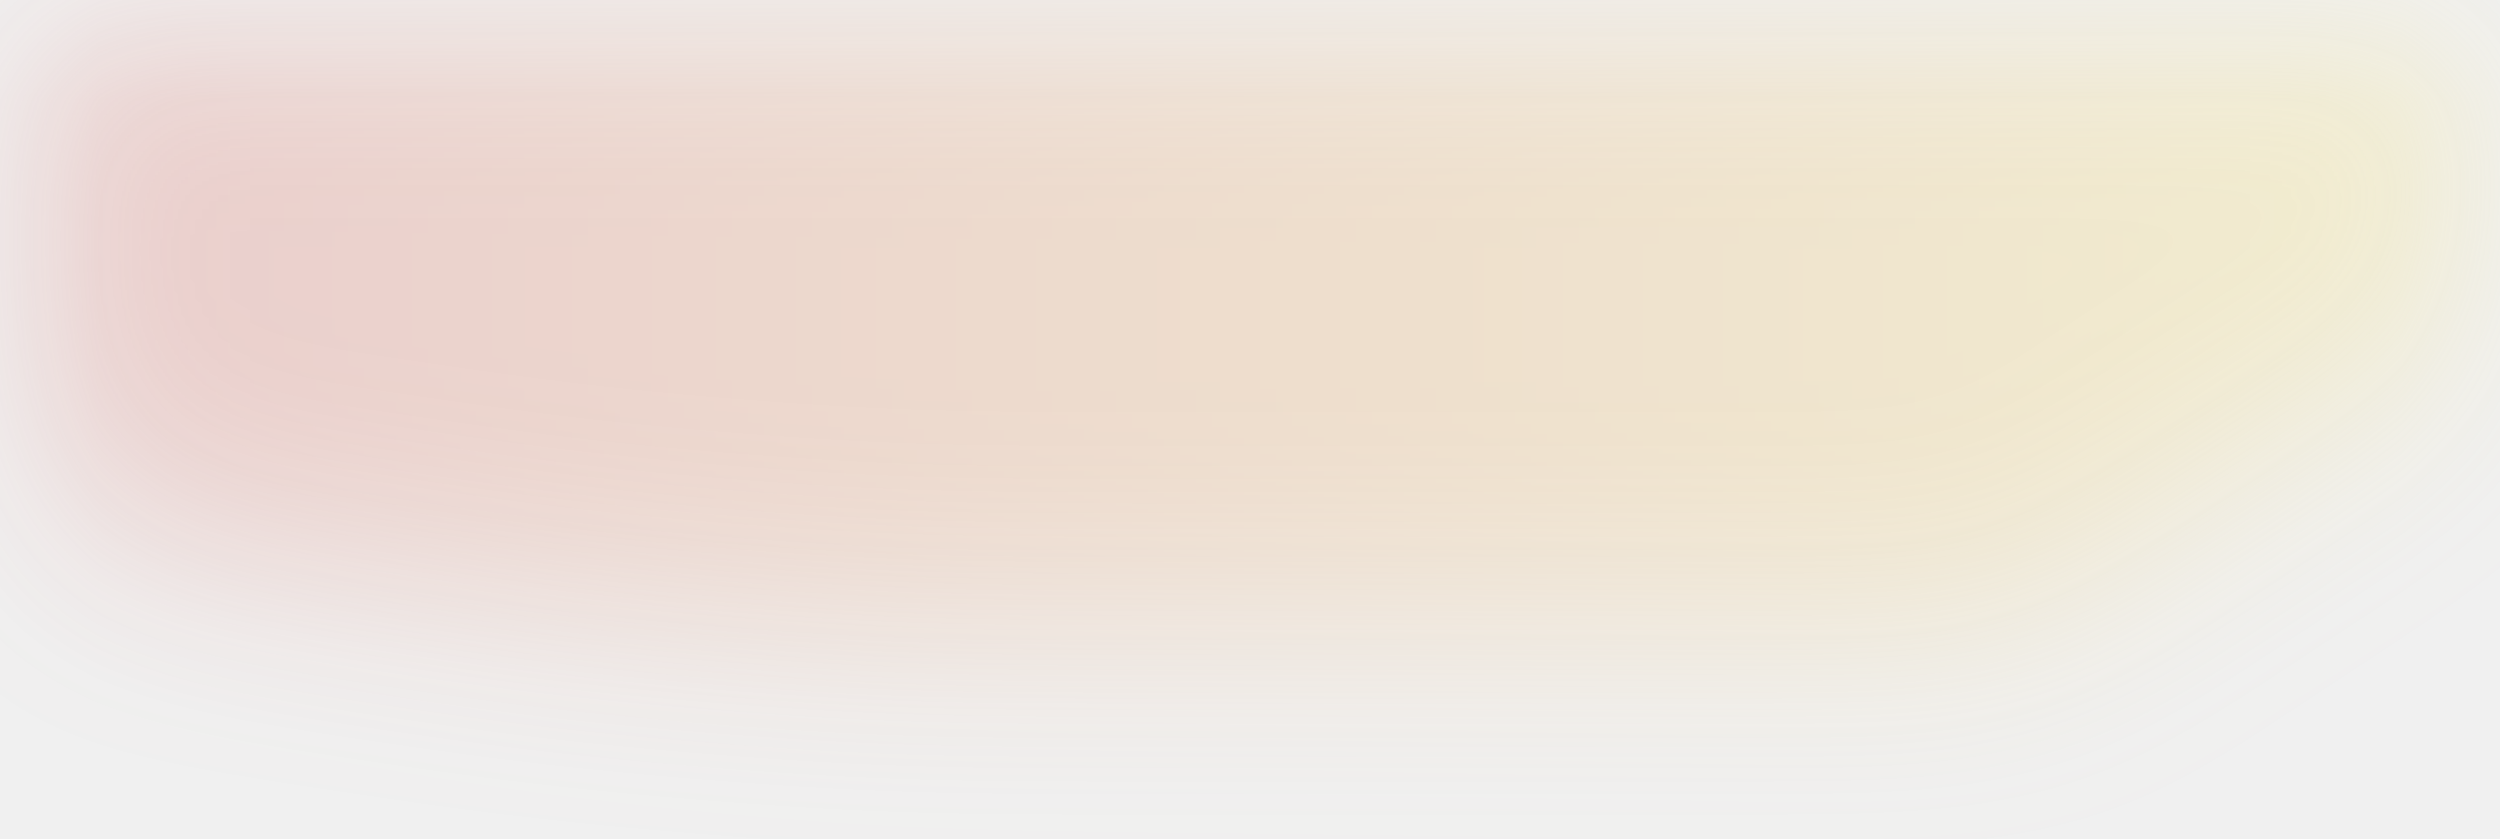
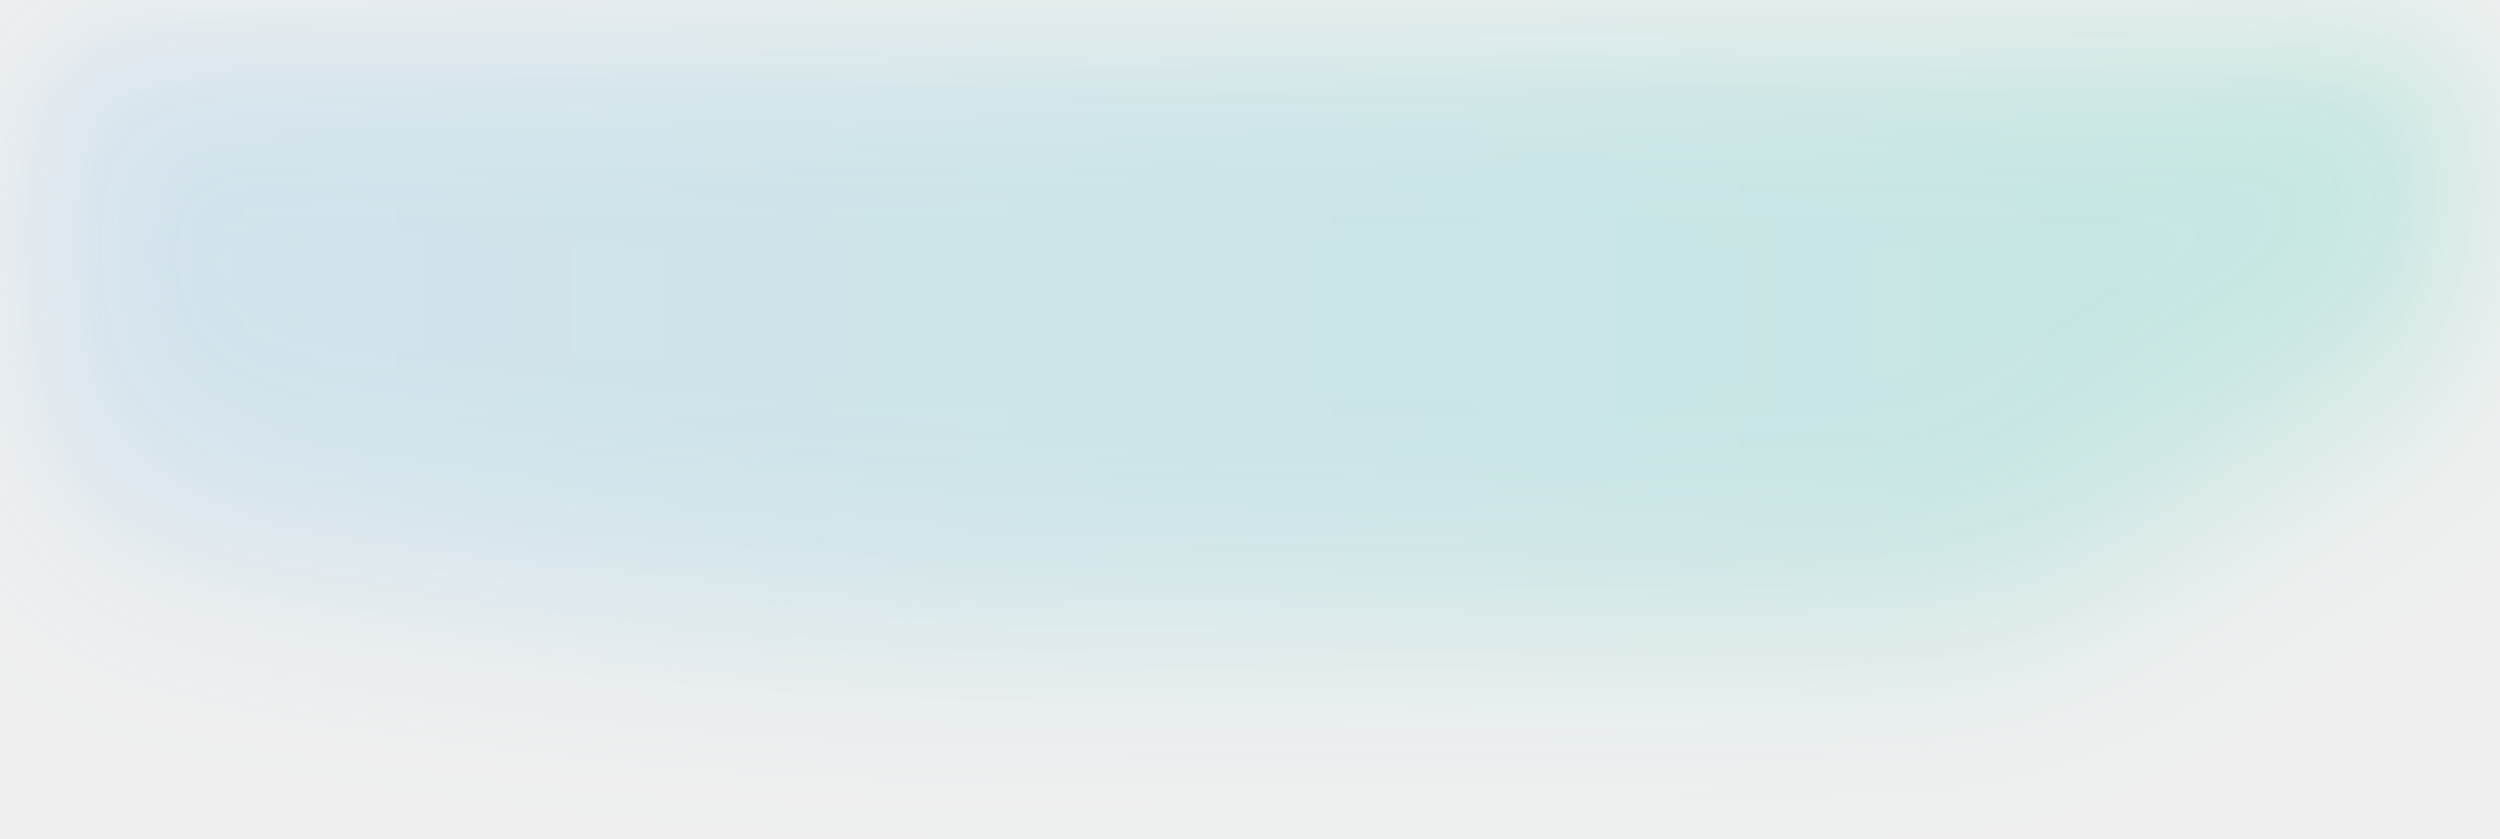
<svg xmlns="http://www.w3.org/2000/svg" width="1440" height="483" viewBox="0 0 1440 483" fill="none">
-   <g opacity="0.21" filter="url(#filter0_f_163_765)">
-     <path d="M512.843 363L327.509 348.445L74.271 310.603L-80 146.772V-62L1486 -9.807V146.772L1157.08 363H926.714H512.843Z" fill="url(#paint0_linear_163_765)" style="" />
+   <g clip-path="url(#clip0_32_15)">
+     <g opacity="0.21" filter="url(#filter0_f_32_15)">
+       <path d="M512.843 363L327.509 348.445L74.271 310.603L-80 146.772V-62L1486 -9.807V146.772L1157.08 363H926.714H512.843Z" fill="url(#paint0_linear_32_15)" />
+     </g>
  </g>
  <defs>
-     <filter id="filter0_f_163_765" x="-200" y="-182" width="1806" height="665" filterUnits="userSpaceOnUse" color-interpolation-filters="sRGB">
+     <filter id="filter0_f_32_15" x="-200" y="-182" width="1806" height="665" filterUnits="userSpaceOnUse" color-interpolation-filters="sRGB">
      <feFlood flood-opacity="0" result="BackgroundImageFix" />
      <feBlend mode="normal" in="SourceGraphic" in2="BackgroundImageFix" result="shape" />
-       <feGaussianBlur stdDeviation="60" result="effect1_foregroundBlur_163_765" />
+       <feGaussianBlur stdDeviation="60" result="effect1_foregroundBlur_32_15" />
    </filter>
-     <linearGradient id="paint0_linear_163_765" x1="-80" y1="150.5" x2="1486" y2="150.5" gradientUnits="userSpaceOnUse">
-       <stop stop-color="#D04045" style="stop-color:#D04045;stop-color:color(display-p3 0.816 0.251 0.271);stop-opacity:1;" />
-       <stop offset="1" stop-color="#FBEA4E" style="stop-color:#FBEA4E;stop-color:color(display-p3 0.984 0.918 0.306);stop-opacity:1;" />
+     <linearGradient id="paint0_linear_32_15" x1="-80" y1="150.5" x2="1486" y2="150.5" gradientUnits="userSpaceOnUse">
+       <stop stop-color="#6CAFEC" />
+       <stop offset="1" stop-color="#13C4A3" />
    </linearGradient>
+     <clipPath id="clip0_32_15">
+       <rect width="1440" height="483" fill="white" />
+     </clipPath>
  </defs>
</svg>
